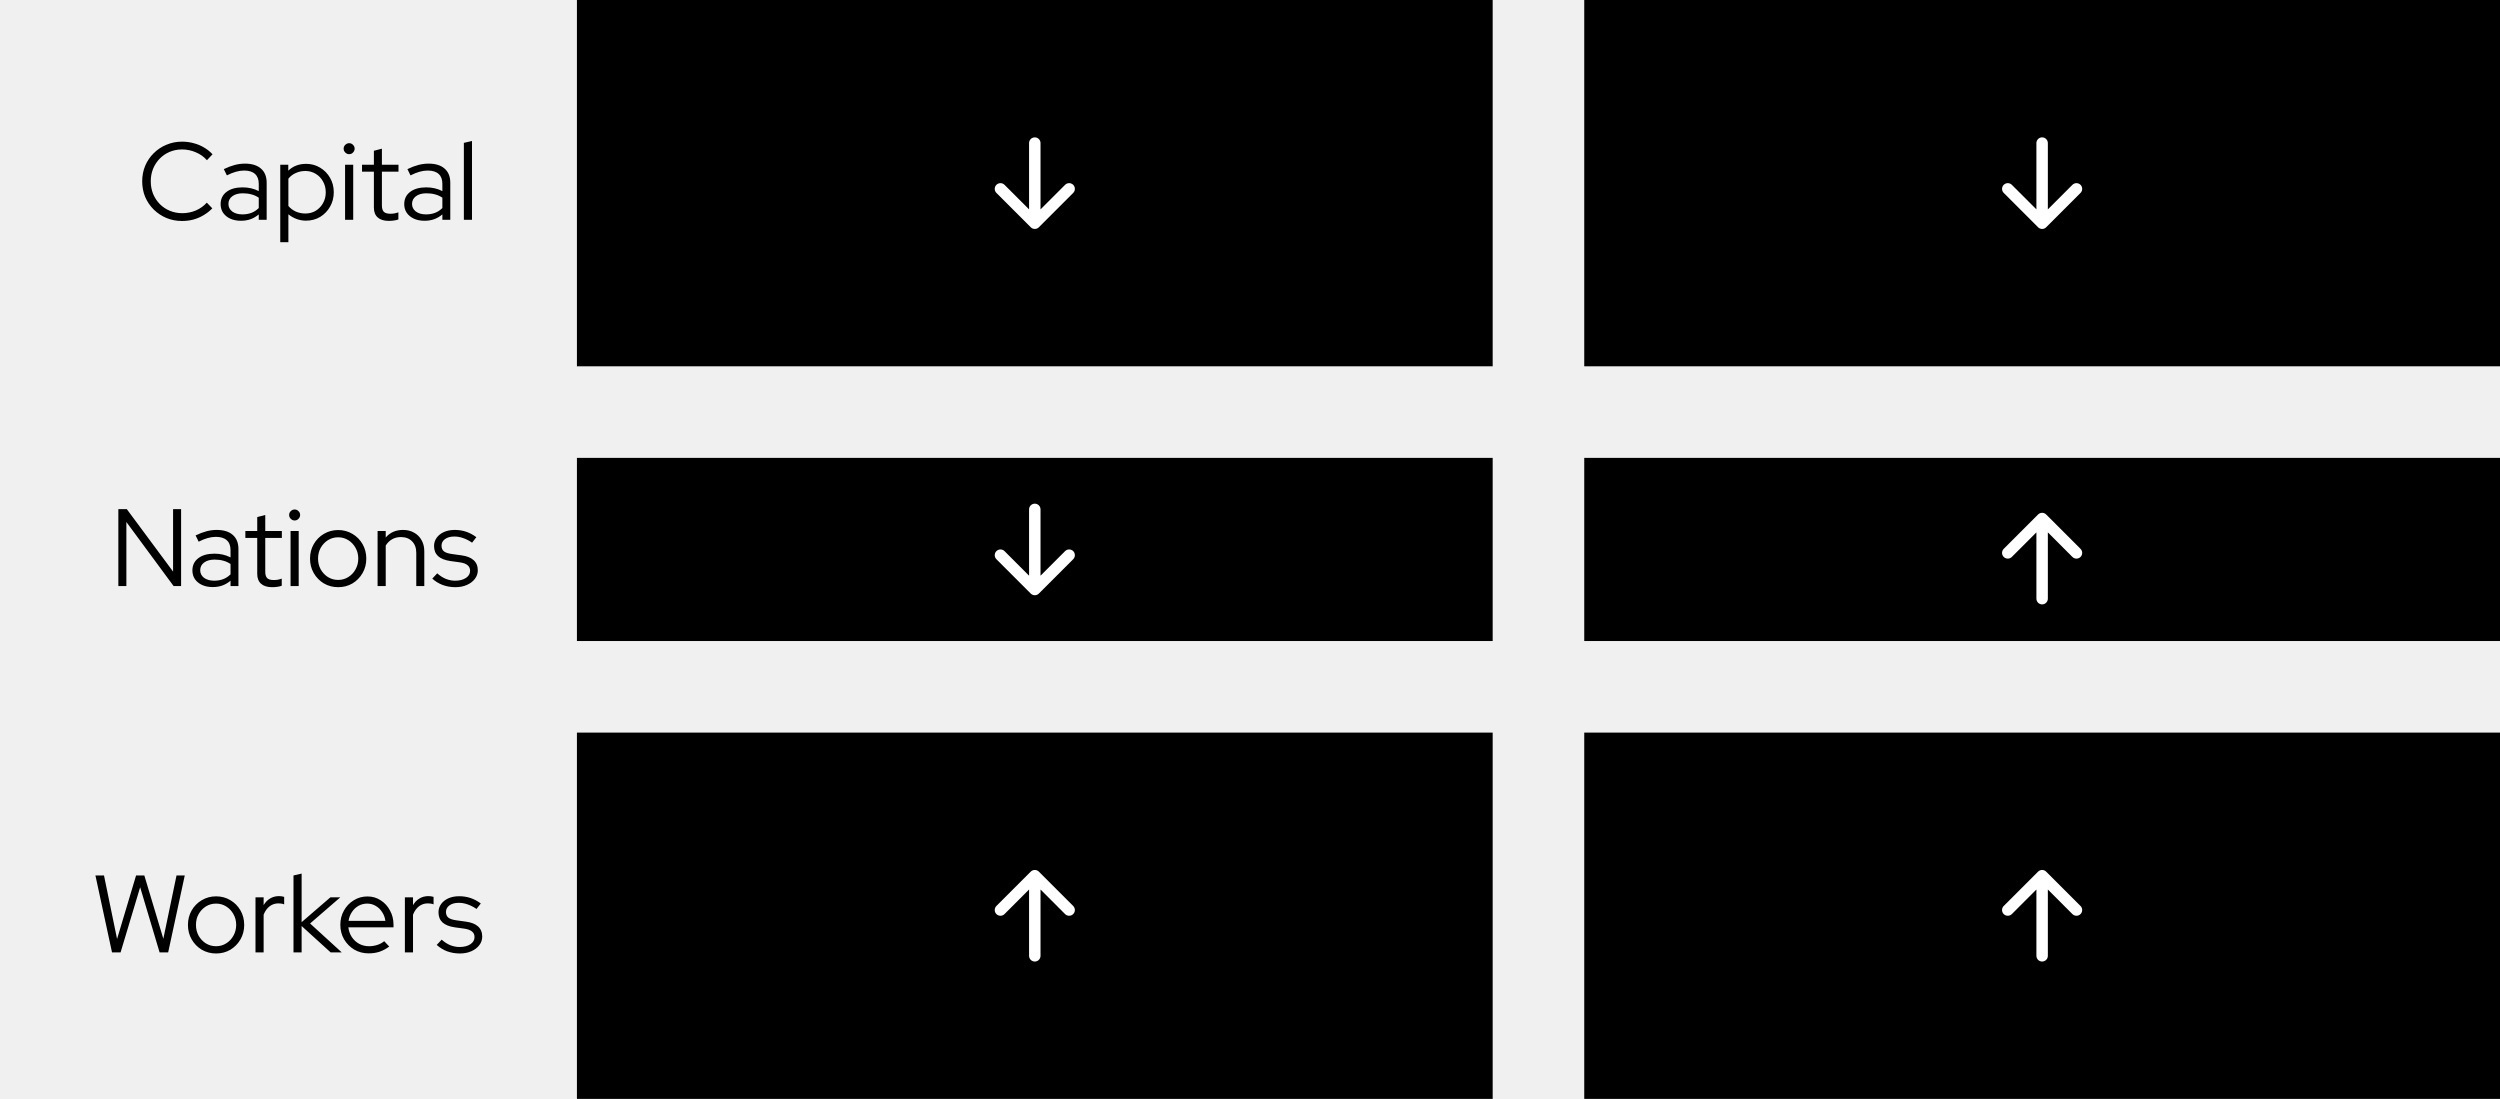
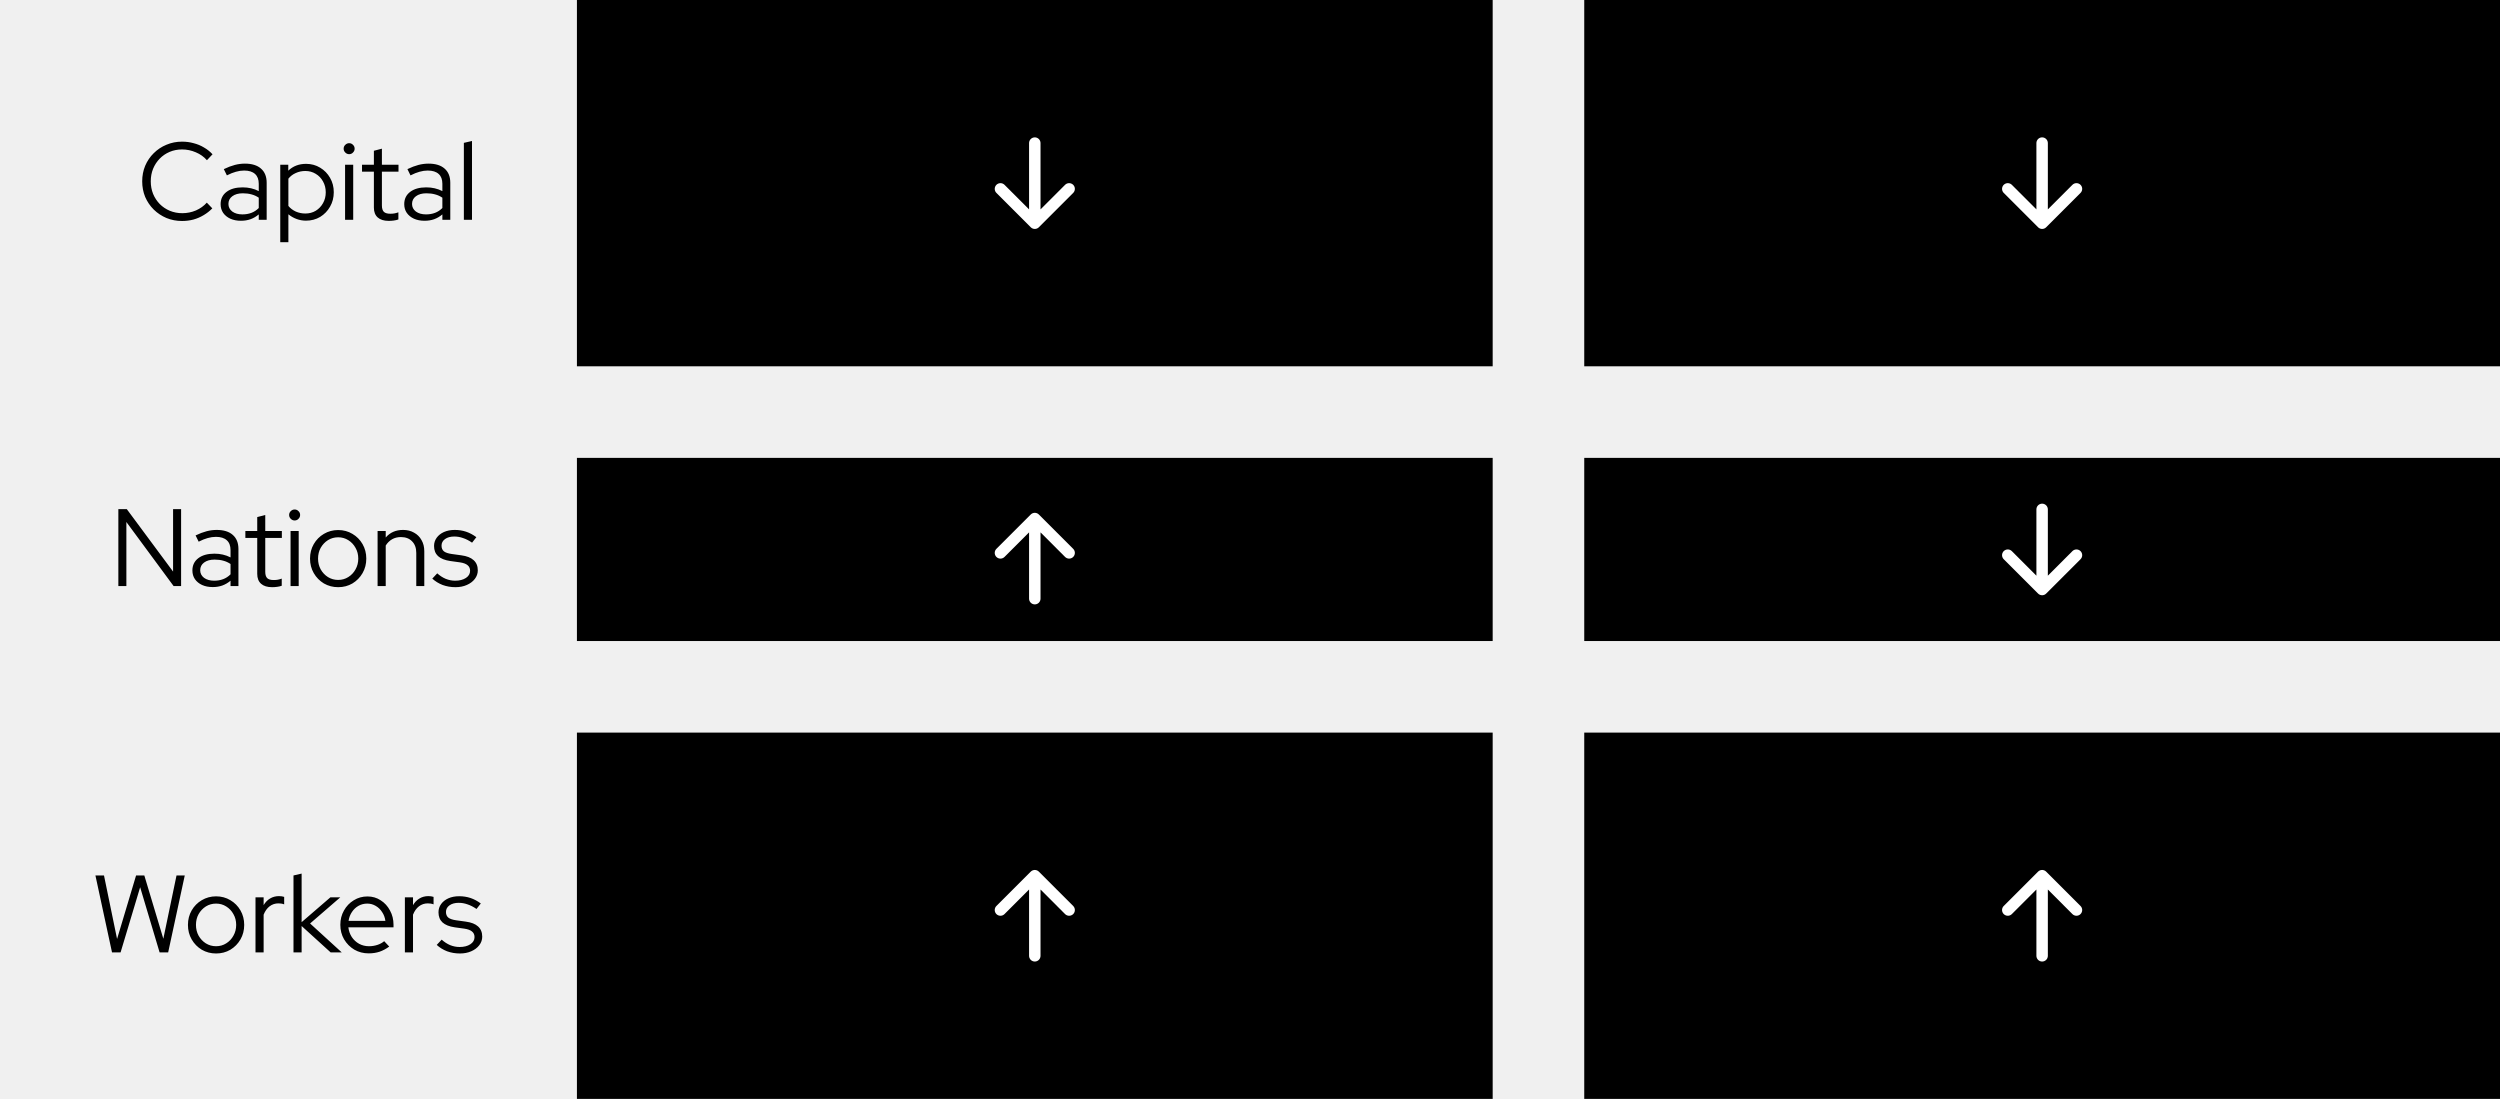
<svg xmlns="http://www.w3.org/2000/svg" width="273" height="120" viewBox="0 0 273 120" fill="none">
  <path d="M19.884 24.132C19.276 24.132 18.708 24.024 18.18 23.808C17.652 23.584 17.188 23.276 16.788 22.884C16.388 22.484 16.076 22.024 15.852 21.504C15.636 20.976 15.528 20.408 15.528 19.8C15.528 19.192 15.636 18.628 15.852 18.108C16.076 17.58 16.388 17.12 16.788 16.728C17.188 16.328 17.652 16.02 18.18 15.804C18.708 15.58 19.276 15.468 19.884 15.468C20.324 15.468 20.744 15.524 21.144 15.636C21.552 15.74 21.928 15.896 22.272 16.104C22.624 16.304 22.936 16.552 23.208 16.848L22.596 17.496C22.268 17.12 21.864 16.832 21.384 16.632C20.904 16.424 20.404 16.32 19.884 16.32C19.396 16.32 18.944 16.408 18.528 16.584C18.112 16.76 17.748 17.008 17.436 17.328C17.132 17.64 16.892 18.008 16.716 18.432C16.548 18.848 16.464 19.304 16.464 19.8C16.464 20.288 16.548 20.744 16.716 21.168C16.892 21.592 17.136 21.964 17.448 22.284C17.76 22.596 18.124 22.84 18.54 23.016C18.964 23.192 19.42 23.28 19.908 23.28C20.428 23.28 20.924 23.18 21.396 22.98C21.868 22.772 22.264 22.488 22.584 22.128L23.184 22.752C22.904 23.04 22.588 23.288 22.236 23.496C21.892 23.704 21.52 23.864 21.12 23.976C20.72 24.08 20.308 24.132 19.884 24.132ZM26.312 24.108C25.872 24.108 25.484 24.032 25.148 23.88C24.82 23.728 24.56 23.516 24.368 23.244C24.184 22.972 24.092 22.656 24.092 22.296C24.092 21.728 24.308 21.28 24.74 20.952C25.172 20.624 25.756 20.46 26.492 20.46C27.14 20.46 27.728 20.596 28.256 20.868V20.076C28.256 19.596 28.12 19.236 27.848 18.996C27.576 18.748 27.18 18.624 26.66 18.624C26.364 18.624 26.064 18.668 25.76 18.756C25.464 18.836 25.136 18.968 24.776 19.152L24.44 18.468C24.872 18.26 25.272 18.108 25.64 18.012C26.008 17.916 26.376 17.868 26.744 17.868C27.504 17.868 28.088 18.048 28.496 18.408C28.912 18.768 29.12 19.284 29.12 19.956V24H28.256V23.412C27.984 23.644 27.684 23.82 27.356 23.94C27.036 24.052 26.688 24.108 26.312 24.108ZM24.944 22.272C24.944 22.608 25.084 22.884 25.364 23.1C25.652 23.308 26.02 23.412 26.468 23.412C26.828 23.412 27.156 23.356 27.452 23.244C27.748 23.132 28.016 22.956 28.256 22.716V21.588C28.008 21.42 27.744 21.3 27.464 21.228C27.184 21.148 26.868 21.108 26.516 21.108C26.036 21.108 25.652 21.216 25.364 21.432C25.084 21.64 24.944 21.92 24.944 22.272ZM30.604 26.448V17.988H31.48V18.636C32 18.14 32.648 17.892 33.424 17.892C33.992 17.892 34.504 18.032 34.96 18.312C35.416 18.584 35.776 18.952 36.04 19.416C36.312 19.88 36.448 20.404 36.448 20.988C36.448 21.572 36.312 22.1 36.04 22.572C35.776 23.036 35.416 23.408 34.96 23.688C34.504 23.96 33.988 24.096 33.412 24.096C33.06 24.096 32.72 24.036 32.392 23.916C32.064 23.796 31.764 23.624 31.492 23.4V26.448H30.604ZM33.34 23.316C33.764 23.316 34.144 23.216 34.48 23.016C34.816 22.808 35.08 22.532 35.272 22.188C35.472 21.836 35.572 21.44 35.572 21C35.572 20.56 35.472 20.164 35.272 19.812C35.08 19.46 34.816 19.184 34.48 18.984C34.144 18.776 33.764 18.672 33.34 18.672C32.964 18.672 32.612 18.748 32.284 18.9C31.964 19.044 31.7 19.248 31.492 19.512V22.488C31.7 22.744 31.968 22.948 32.296 23.1C32.624 23.244 32.972 23.316 33.34 23.316ZM37.682 24V17.988H38.57V24H37.682ZM38.126 16.836C37.966 16.836 37.826 16.776 37.706 16.656C37.586 16.536 37.526 16.396 37.526 16.236C37.526 16.068 37.586 15.928 37.706 15.816C37.826 15.696 37.966 15.636 38.126 15.636C38.294 15.636 38.434 15.696 38.546 15.816C38.666 15.928 38.726 16.068 38.726 16.236C38.726 16.396 38.666 16.536 38.546 16.656C38.434 16.776 38.294 16.836 38.126 16.836ZM42.448 24.12C41.928 24.12 41.528 23.996 41.248 23.748C40.968 23.5 40.828 23.14 40.828 22.668V18.744H39.532V17.988H40.828V16.464L41.704 16.236V17.988H43.516V18.744H41.704V22.44C41.704 22.76 41.776 22.992 41.92 23.136C42.064 23.272 42.3 23.34 42.628 23.34C42.796 23.34 42.944 23.328 43.072 23.304C43.208 23.28 43.352 23.24 43.504 23.184V23.964C43.352 24.02 43.18 24.06 42.988 24.084C42.804 24.108 42.624 24.12 42.448 24.12ZM46.363 24.108C45.923 24.108 45.535 24.032 45.199 23.88C44.871 23.728 44.611 23.516 44.419 23.244C44.235 22.972 44.143 22.656 44.143 22.296C44.143 21.728 44.359 21.28 44.791 20.952C45.223 20.624 45.807 20.46 46.543 20.46C47.191 20.46 47.779 20.596 48.307 20.868V20.076C48.307 19.596 48.171 19.236 47.899 18.996C47.627 18.748 47.231 18.624 46.711 18.624C46.415 18.624 46.115 18.668 45.811 18.756C45.515 18.836 45.187 18.968 44.827 19.152L44.491 18.468C44.923 18.26 45.323 18.108 45.691 18.012C46.059 17.916 46.427 17.868 46.795 17.868C47.555 17.868 48.139 18.048 48.547 18.408C48.963 18.768 49.171 19.284 49.171 19.956V24H48.307V23.412C48.035 23.644 47.735 23.82 47.407 23.94C47.087 24.052 46.739 24.108 46.363 24.108ZM44.995 22.272C44.995 22.608 45.135 22.884 45.415 23.1C45.703 23.308 46.071 23.412 46.519 23.412C46.879 23.412 47.207 23.356 47.503 23.244C47.799 23.132 48.067 22.956 48.307 22.716V21.588C48.059 21.42 47.795 21.3 47.515 21.228C47.235 21.148 46.919 21.108 46.567 21.108C46.087 21.108 45.703 21.216 45.415 21.432C45.135 21.64 44.995 21.92 44.995 22.272ZM50.654 24V15.6L51.542 15.396V24H50.654Z" fill="black" />
  <path d="M12.924 64V55.6H13.848L18.9 62.416V55.6H19.776V64H18.96L13.8 57.004V64H12.924ZM23.23 64.108C22.79 64.108 22.402 64.032 22.066 63.88C21.738 63.728 21.478 63.516 21.286 63.244C21.102 62.972 21.01 62.656 21.01 62.296C21.01 61.728 21.226 61.28 21.658 60.952C22.09 60.624 22.674 60.46 23.41 60.46C24.058 60.46 24.646 60.596 25.174 60.868V60.076C25.174 59.596 25.038 59.236 24.766 58.996C24.494 58.748 24.098 58.624 23.578 58.624C23.282 58.624 22.982 58.668 22.678 58.756C22.382 58.836 22.054 58.968 21.694 59.152L21.358 58.468C21.79 58.26 22.19 58.108 22.558 58.012C22.926 57.916 23.294 57.868 23.662 57.868C24.422 57.868 25.006 58.048 25.414 58.408C25.83 58.768 26.038 59.284 26.038 59.956V64H25.174V63.412C24.902 63.644 24.602 63.82 24.274 63.94C23.954 64.052 23.606 64.108 23.23 64.108ZM21.862 62.272C21.862 62.608 22.002 62.884 22.282 63.1C22.57 63.308 22.938 63.412 23.386 63.412C23.746 63.412 24.074 63.356 24.37 63.244C24.666 63.132 24.934 62.956 25.174 62.716V61.588C24.926 61.42 24.662 61.3 24.382 61.228C24.102 61.148 23.786 61.108 23.434 61.108C22.954 61.108 22.57 61.216 22.282 61.432C22.002 61.64 21.862 61.92 21.862 62.272ZM29.71 64.12C29.19 64.12 28.79 63.996 28.51 63.748C28.23 63.5 28.09 63.14 28.09 62.668V58.744H26.794V57.988H28.09V56.464L28.966 56.236V57.988H30.778V58.744H28.966V62.44C28.966 62.76 29.038 62.992 29.182 63.136C29.326 63.272 29.562 63.34 29.89 63.34C30.058 63.34 30.206 63.328 30.334 63.304C30.47 63.28 30.614 63.24 30.766 63.184V63.964C30.614 64.02 30.442 64.06 30.25 64.084C30.066 64.108 29.886 64.12 29.71 64.12ZM31.729 64V57.988H32.617V64H31.729ZM32.173 56.836C32.013 56.836 31.873 56.776 31.753 56.656C31.633 56.536 31.573 56.396 31.573 56.236C31.573 56.068 31.633 55.928 31.753 55.816C31.873 55.696 32.013 55.636 32.173 55.636C32.341 55.636 32.481 55.696 32.593 55.816C32.713 55.928 32.773 56.068 32.773 56.236C32.773 56.396 32.713 56.536 32.593 56.656C32.481 56.776 32.341 56.836 32.173 56.836ZM36.927 64.12C36.359 64.12 35.839 63.984 35.367 63.712C34.903 63.432 34.535 63.056 34.263 62.584C33.991 62.112 33.855 61.584 33.855 61C33.855 60.416 33.991 59.888 34.263 59.416C34.535 58.944 34.903 58.572 35.367 58.3C35.839 58.02 36.359 57.88 36.927 57.88C37.503 57.88 38.023 58.02 38.487 58.3C38.951 58.572 39.319 58.944 39.591 59.416C39.863 59.888 39.999 60.416 39.999 61C39.999 61.584 39.863 62.112 39.591 62.584C39.319 63.056 38.951 63.432 38.487 63.712C38.023 63.984 37.503 64.12 36.927 64.12ZM36.927 63.328C37.335 63.328 37.703 63.224 38.031 63.016C38.367 62.808 38.631 62.528 38.823 62.176C39.023 61.824 39.123 61.432 39.123 61C39.123 60.56 39.023 60.168 38.823 59.824C38.631 59.472 38.367 59.192 38.031 58.984C37.703 58.776 37.335 58.672 36.927 58.672C36.519 58.672 36.147 58.776 35.811 58.984C35.483 59.192 35.219 59.472 35.019 59.824C34.827 60.168 34.731 60.56 34.731 61C34.731 61.432 34.827 61.824 35.019 62.176C35.219 62.528 35.483 62.808 35.811 63.016C36.147 63.224 36.519 63.328 36.927 63.328ZM41.233 64V57.988H42.121V58.696C42.593 58.144 43.225 57.868 44.017 57.868C44.473 57.868 44.873 57.968 45.217 58.168C45.569 58.36 45.841 58.632 46.033 58.984C46.233 59.328 46.333 59.732 46.333 60.196V64H45.457V60.376C45.457 59.84 45.305 59.42 45.001 59.116C44.705 58.804 44.297 58.648 43.777 58.648C43.417 58.648 43.097 58.728 42.817 58.888C42.537 59.048 42.305 59.276 42.121 59.572V64H41.233ZM49.739 64.12C49.242 64.12 48.775 64.04 48.334 63.88C47.903 63.712 47.526 63.48 47.206 63.184L47.746 62.608C48.026 62.864 48.334 63.064 48.67 63.208C49.007 63.344 49.35 63.412 49.703 63.412C50.182 63.412 50.575 63.312 50.879 63.112C51.182 62.912 51.334 62.652 51.334 62.332C51.334 62.068 51.242 61.864 51.059 61.72C50.883 61.568 50.602 61.464 50.218 61.408L49.175 61.264C48.575 61.176 48.127 60.996 47.831 60.724C47.542 60.452 47.398 60.084 47.398 59.62C47.398 59.284 47.495 58.984 47.687 58.72C47.879 58.456 48.142 58.248 48.478 58.096C48.822 57.944 49.215 57.868 49.654 57.868C50.094 57.868 50.507 57.932 50.891 58.06C51.275 58.188 51.651 58.388 52.019 58.66L51.55 59.26C51.215 59.028 50.886 58.86 50.566 58.756C50.255 58.644 49.934 58.588 49.606 58.588C49.191 58.588 48.855 58.68 48.599 58.864C48.343 59.048 48.215 59.288 48.215 59.584C48.215 59.856 48.303 60.064 48.478 60.208C48.654 60.344 48.938 60.44 49.331 60.496L50.374 60.64C50.974 60.72 51.422 60.896 51.718 61.168C52.023 61.44 52.175 61.812 52.175 62.284C52.175 62.628 52.066 62.94 51.85 63.22C51.635 63.5 51.343 63.72 50.974 63.88C50.614 64.04 50.203 64.12 49.739 64.12Z" fill="black" />
  <path d="M12.232 104L10.42 95.6H11.356L12.784 102.536L14.86 95.6H15.76L17.836 102.512L19.276 95.6H20.176L18.364 104H17.428L15.304 96.884L13.168 104H12.232ZM23.595 104.12C23.027 104.12 22.507 103.984 22.035 103.712C21.571 103.432 21.203 103.056 20.931 102.584C20.659 102.112 20.523 101.584 20.523 101C20.523 100.416 20.659 99.888 20.931 99.416C21.203 98.944 21.571 98.572 22.035 98.3C22.507 98.02 23.027 97.88 23.595 97.88C24.171 97.88 24.691 98.02 25.155 98.3C25.619 98.572 25.987 98.944 26.259 99.416C26.531 99.888 26.667 100.416 26.667 101C26.667 101.584 26.531 102.112 26.259 102.584C25.987 103.056 25.619 103.432 25.155 103.712C24.691 103.984 24.171 104.12 23.595 104.12ZM23.595 103.328C24.003 103.328 24.371 103.224 24.699 103.016C25.035 102.808 25.299 102.528 25.491 102.176C25.691 101.824 25.791 101.432 25.791 101C25.791 100.56 25.691 100.168 25.491 99.824C25.299 99.472 25.035 99.192 24.699 98.984C24.371 98.776 24.003 98.672 23.595 98.672C23.187 98.672 22.815 98.776 22.479 98.984C22.151 99.192 21.887 99.472 21.687 99.824C21.495 100.168 21.399 100.56 21.399 101C21.399 101.432 21.495 101.824 21.687 102.176C21.887 102.528 22.151 102.808 22.479 103.016C22.815 103.224 23.187 103.328 23.595 103.328ZM27.901 104V97.988H28.788V98.84C28.973 98.528 29.204 98.288 29.485 98.12C29.773 97.944 30.101 97.856 30.468 97.856C30.677 97.856 30.864 97.884 31.032 97.94V98.756C30.928 98.716 30.825 98.688 30.721 98.672C30.616 98.656 30.512 98.648 30.409 98.648C30.041 98.648 29.716 98.756 29.436 98.972C29.165 99.18 28.948 99.484 28.788 99.884V104H27.901ZM32.049 104V95.6L32.937 95.396V100.7L36.081 97.988H37.161L33.861 100.844L37.317 104H36.105L32.937 101.12V104H32.049ZM40.26 104.108C39.684 104.108 39.16 103.972 38.688 103.7C38.224 103.42 37.852 103.044 37.572 102.572C37.3 102.1 37.164 101.572 37.164 100.988C37.164 100.412 37.296 99.892 37.56 99.428C37.824 98.956 38.18 98.584 38.628 98.312C39.076 98.032 39.576 97.892 40.128 97.892C40.664 97.892 41.144 98.032 41.568 98.312C42 98.584 42.34 98.956 42.588 99.428C42.844 99.892 42.972 100.412 42.972 100.988V101.264H38.04C38.088 101.656 38.212 102.008 38.412 102.32C38.62 102.632 38.888 102.88 39.216 103.064C39.544 103.24 39.904 103.328 40.296 103.328C40.608 103.328 40.912 103.28 41.208 103.184C41.504 103.088 41.752 102.952 41.952 102.776L42.504 103.364C42.168 103.612 41.816 103.8 41.448 103.928C41.088 104.048 40.692 104.108 40.26 104.108ZM38.064 100.556H42.084C42.036 100.196 41.916 99.876 41.724 99.596C41.54 99.308 41.308 99.084 41.028 98.924C40.748 98.756 40.44 98.672 40.104 98.672C39.76 98.672 39.444 98.752 39.156 98.912C38.868 99.072 38.628 99.296 38.436 99.584C38.244 99.864 38.12 100.188 38.064 100.556ZM44.213 104V97.988H45.101V98.84C45.285 98.528 45.517 98.288 45.797 98.12C46.085 97.944 46.413 97.856 46.781 97.856C46.989 97.856 47.177 97.884 47.345 97.94V98.756C47.241 98.716 47.137 98.688 47.033 98.672C46.929 98.656 46.825 98.648 46.721 98.648C46.353 98.648 46.029 98.756 45.749 98.972C45.477 99.18 45.261 99.484 45.101 99.884V104H44.213ZM50.223 104.12C49.727 104.12 49.259 104.04 48.819 103.88C48.387 103.712 48.011 103.48 47.691 103.184L48.231 102.608C48.511 102.864 48.819 103.064 49.155 103.208C49.491 103.344 49.835 103.412 50.187 103.412C50.667 103.412 51.059 103.312 51.363 103.112C51.667 102.912 51.819 102.652 51.819 102.332C51.819 102.068 51.727 101.864 51.543 101.72C51.367 101.568 51.087 101.464 50.703 101.408L49.659 101.264C49.059 101.176 48.611 100.996 48.315 100.724C48.027 100.452 47.883 100.084 47.883 99.62C47.883 99.284 47.979 98.984 48.171 98.72C48.363 98.456 48.627 98.248 48.963 98.096C49.307 97.944 49.699 97.868 50.139 97.868C50.579 97.868 50.991 97.932 51.375 98.06C51.759 98.188 52.135 98.388 52.503 98.66L52.035 99.26C51.699 99.028 51.371 98.86 51.051 98.756C50.739 98.644 50.419 98.588 50.091 98.588C49.675 98.588 49.339 98.68 49.083 98.864C48.827 99.048 48.699 99.288 48.699 99.584C48.699 99.856 48.787 100.064 48.963 100.208C49.139 100.344 49.423 100.44 49.815 100.496L50.859 100.64C51.459 100.72 51.907 100.896 52.203 101.168C52.507 101.44 52.659 101.812 52.659 102.284C52.659 102.628 52.551 102.94 52.335 103.22C52.119 103.5 51.827 103.72 51.459 103.88C51.099 104.04 50.687 104.12 50.223 104.12Z" fill="black" />
  <rect x="63" width="100" height="40" fill="black" />
  <g clip-path="url(#clip0_277_121)">
    <path fill-rule="evenodd" clip-rule="evenodd" d="M113 15C112.834 15 112.675 15.066 112.558 15.183C112.441 15.3 112.375 15.459 112.375 15.625V22.866L109.693 20.182C109.635 20.124 109.566 20.078 109.49 20.047C109.414 20.015 109.332 19.999 109.25 19.999C109.168 19.999 109.087 20.015 109.011 20.047C108.935 20.078 108.866 20.124 108.808 20.182C108.75 20.241 108.703 20.309 108.672 20.385C108.641 20.461 108.624 20.543 108.624 20.625C108.624 20.707 108.641 20.788 108.672 20.864C108.703 20.94 108.75 21.009 108.808 21.067L112.558 24.817C112.616 24.876 112.685 24.922 112.761 24.953C112.837 24.985 112.918 25.001 113 25.001C113.082 25.001 113.164 24.985 113.24 24.953C113.316 24.922 113.385 24.876 113.443 24.817L117.193 21.067C117.31 20.95 117.376 20.791 117.376 20.625C117.376 20.459 117.31 20.3 117.193 20.182C117.075 20.065 116.916 19.999 116.75 19.999C116.584 19.999 116.425 20.065 116.308 20.182L113.625 22.866V15.625C113.625 15.459 113.559 15.3 113.442 15.183C113.325 15.066 113.166 15 113 15Z" fill="white" />
  </g>
  <rect x="173" width="100" height="40" fill="black" />
  <g clip-path="url(#clip1_277_121)">
    <path fill-rule="evenodd" clip-rule="evenodd" d="M223 15C222.834 15 222.675 15.066 222.558 15.183C222.441 15.3 222.375 15.459 222.375 15.625V22.866L219.693 20.182C219.635 20.124 219.566 20.078 219.49 20.047C219.414 20.015 219.332 19.999 219.25 19.999C219.168 19.999 219.087 20.015 219.011 20.047C218.935 20.078 218.866 20.124 218.808 20.182C218.75 20.241 218.703 20.309 218.672 20.385C218.641 20.461 218.624 20.543 218.624 20.625C218.624 20.707 218.641 20.788 218.672 20.864C218.703 20.94 218.75 21.009 218.808 21.067L222.558 24.817C222.616 24.876 222.685 24.922 222.761 24.953C222.837 24.985 222.918 25.001 223 25.001C223.082 25.001 223.164 24.985 223.24 24.953C223.316 24.922 223.385 24.876 223.443 24.817L227.193 21.067C227.31 20.95 227.376 20.791 227.376 20.625C227.376 20.459 227.31 20.3 227.193 20.182C227.075 20.065 226.916 19.999 226.75 19.999C226.584 19.999 226.425 20.065 226.308 20.182L223.625 22.866V15.625C223.625 15.459 223.559 15.3 223.442 15.183C223.325 15.066 223.166 15 223 15Z" fill="white" />
  </g>
  <rect x="63" y="50" width="100" height="20" fill="black" />
  <g clip-path="url(#clip2_277_121)">
-     <path fill-rule="evenodd" clip-rule="evenodd" d="M113 55C112.834 55 112.675 55.066 112.558 55.183C112.441 55.3 112.375 55.459 112.375 55.625V62.866L109.693 60.182C109.635 60.124 109.566 60.078 109.49 60.047C109.414 60.015 109.332 59.999 109.25 59.999C109.168 59.999 109.087 60.015 109.011 60.047C108.935 60.078 108.866 60.124 108.808 60.182C108.75 60.24 108.703 60.309 108.672 60.385C108.641 60.461 108.624 60.543 108.624 60.625C108.624 60.707 108.641 60.788 108.672 60.864C108.703 60.94 108.75 61.009 108.808 61.067L112.558 64.817C112.616 64.876 112.685 64.922 112.761 64.953C112.837 64.985 112.918 65.001 113 65.001C113.082 65.001 113.164 64.985 113.24 64.953C113.316 64.922 113.385 64.876 113.443 64.817L117.193 61.067C117.31 60.95 117.376 60.791 117.376 60.625C117.376 60.459 117.31 60.3 117.193 60.182C117.075 60.065 116.916 59.999 116.75 59.999C116.584 59.999 116.425 60.065 116.308 60.182L113.625 62.866V55.625C113.625 55.459 113.559 55.3 113.442 55.183C113.325 55.066 113.166 55 113 55Z" fill="white" />
+     <path fill-rule="evenodd" clip-rule="evenodd" d="M113 66C113.166 66 113.325 65.934 113.442 65.817C113.559 65.7 113.625 65.541 113.625 65.375V58.134L116.307 60.818C116.365 60.876 116.434 60.922 116.51 60.953C116.586 60.985 116.668 61.001 116.75 61.001C116.832 61.001 116.913 60.985 116.989 60.953C117.065 60.922 117.134 60.876 117.192 60.818C117.25 60.76 117.297 60.691 117.328 60.615C117.359 60.539 117.376 60.457 117.376 60.375C117.376 60.293 117.359 60.212 117.328 60.136C117.297 60.06 117.25 59.991 117.192 59.933L113.442 56.183C113.384 56.124 113.315 56.078 113.239 56.047C113.163 56.015 113.082 55.999 113 55.999C112.918 55.999 112.836 56.015 112.76 56.047C112.684 56.078 112.615 56.124 112.557 56.183L108.807 59.933C108.69 60.05 108.624 60.209 108.624 60.375C108.624 60.541 108.69 60.7 108.807 60.818C108.925 60.935 109.084 61.001 109.25 61.001C109.416 61.001 109.575 60.935 109.692 60.818L112.375 58.134V65.375C112.375 65.541 112.441 65.7 112.558 65.817C112.675 65.934 112.834 66 113 66Z" fill="white" />
  </g>
  <rect x="173" y="50" width="100" height="20" fill="black" />
  <g clip-path="url(#clip3_277_121)">
-     <path fill-rule="evenodd" clip-rule="evenodd" d="M223 66C223.166 66 223.325 65.934 223.442 65.817C223.559 65.7 223.625 65.541 223.625 65.375V58.134L226.307 60.818C226.365 60.876 226.434 60.922 226.51 60.953C226.586 60.985 226.668 61.001 226.75 61.001C226.832 61.001 226.913 60.985 226.989 60.953C227.065 60.922 227.134 60.876 227.192 60.818C227.25 60.76 227.297 60.691 227.328 60.615C227.359 60.539 227.376 60.457 227.376 60.375C227.376 60.293 227.359 60.212 227.328 60.136C227.297 60.06 227.25 59.991 227.192 59.933L223.442 56.183C223.384 56.124 223.315 56.078 223.239 56.047C223.163 56.015 223.082 55.999 223 55.999C222.918 55.999 222.836 56.015 222.76 56.047C222.684 56.078 222.615 56.124 222.557 56.183L218.807 59.933C218.69 60.05 218.624 60.209 218.624 60.375C218.624 60.541 218.69 60.7 218.807 60.818C218.925 60.935 219.084 61.001 219.25 61.001C219.416 61.001 219.575 60.935 219.692 60.818L222.375 58.134V65.375C222.375 65.541 222.441 65.7 222.558 65.817C222.675 65.934 222.834 66 223 66Z" fill="white" />
+     <path fill-rule="evenodd" clip-rule="evenodd" d="M223 55C222.834 55 222.675 55.066 222.558 55.183C222.441 55.3 222.375 55.459 222.375 55.625V62.866L219.693 60.182C219.635 60.124 219.566 60.078 219.49 60.047C219.414 60.015 219.332 59.999 219.25 59.999C219.168 59.999 219.087 60.015 219.011 60.047C218.935 60.078 218.866 60.124 218.808 60.182C218.75 60.24 218.703 60.309 218.672 60.385C218.641 60.461 218.624 60.543 218.624 60.625C218.624 60.707 218.641 60.788 218.672 60.864C218.703 60.94 218.75 61.009 218.808 61.067L222.558 64.817C222.616 64.876 222.685 64.922 222.761 64.953C222.837 64.985 222.918 65.001 223 65.001C223.082 65.001 223.164 64.985 223.24 64.953C223.316 64.922 223.385 64.876 223.443 64.817L227.193 61.067C227.31 60.95 227.376 60.791 227.376 60.625C227.376 60.459 227.31 60.3 227.193 60.182C227.075 60.065 226.916 59.999 226.75 59.999C226.584 59.999 226.425 60.065 226.308 60.182L223.625 62.866V55.625C223.625 55.459 223.559 55.3 223.442 55.183C223.325 55.066 223.166 55 223 55Z" fill="white" />
  </g>
  <rect x="63" y="80" width="100" height="40" fill="black" />
  <g clip-path="url(#clip4_277_121)">
    <path fill-rule="evenodd" clip-rule="evenodd" d="M113 105C113.166 105 113.325 104.934 113.442 104.817C113.559 104.7 113.625 104.541 113.625 104.375V97.134L116.307 99.818C116.365 99.876 116.434 99.922 116.51 99.953C116.586 99.985 116.668 100.001 116.75 100.001C116.832 100.001 116.913 99.985 116.989 99.953C117.065 99.922 117.134 99.876 117.192 99.818C117.25 99.76 117.297 99.691 117.328 99.615C117.359 99.539 117.376 99.457 117.376 99.375C117.376 99.293 117.359 99.212 117.328 99.136C117.297 99.06 117.25 98.991 117.192 98.933L113.442 95.183C113.384 95.124 113.315 95.078 113.239 95.047C113.163 95.015 113.082 94.999 113 94.999C112.918 94.999 112.836 95.015 112.76 95.047C112.684 95.078 112.615 95.124 112.557 95.183L108.807 98.933C108.69 99.05 108.624 99.209 108.624 99.375C108.624 99.541 108.69 99.7 108.807 99.818C108.925 99.935 109.084 100.001 109.25 100.001C109.416 100.001 109.575 99.935 109.692 99.818L112.375 97.134V104.375C112.375 104.541 112.441 104.7 112.558 104.817C112.675 104.934 112.834 105 113 105Z" fill="white" />
  </g>
  <rect x="173" y="80" width="100" height="40" fill="black" />
  <g clip-path="url(#clip5_277_121)">
    <path fill-rule="evenodd" clip-rule="evenodd" d="M223 105C223.166 105 223.325 104.934 223.442 104.817C223.559 104.7 223.625 104.541 223.625 104.375V97.134L226.307 99.818C226.365 99.876 226.434 99.922 226.51 99.953C226.586 99.985 226.668 100.001 226.75 100.001C226.832 100.001 226.913 99.985 226.989 99.953C227.065 99.922 227.134 99.876 227.192 99.818C227.25 99.76 227.297 99.691 227.328 99.615C227.359 99.539 227.376 99.457 227.376 99.375C227.376 99.293 227.359 99.212 227.328 99.136C227.297 99.06 227.25 98.991 227.192 98.933L223.442 95.183C223.384 95.124 223.315 95.078 223.239 95.047C223.163 95.015 223.082 94.999 223 94.999C222.918 94.999 222.836 95.015 222.76 95.047C222.684 95.078 222.615 95.124 222.557 95.183L218.807 98.933C218.69 99.05 218.624 99.209 218.624 99.375C218.624 99.541 218.69 99.7 218.807 99.818C218.925 99.935 219.084 100.001 219.25 100.001C219.416 100.001 219.575 99.935 219.692 99.818L222.375 97.134V104.375C222.375 104.541 222.441 104.7 222.558 104.817C222.675 104.934 222.834 105 223 105Z" fill="white" />
  </g>
  <defs>
    <clipPath id="clip0_277_121">
      <rect width="10" height="11" fill="white" transform="matrix(-1 0 0 -1 118 26)" />
    </clipPath>
    <clipPath id="clip1_277_121">
      <rect width="10" height="11" fill="white" transform="matrix(-1 0 0 -1 228 26)" />
    </clipPath>
    <clipPath id="clip2_277_121">
-       <rect width="10" height="11" fill="white" transform="matrix(-1 0 0 -1 118 66)" />
+       <rect width="10" height="11" fill="white" transform="translate(108 55)" />
    </clipPath>
    <clipPath id="clip3_277_121">
-       <rect width="10" height="11" fill="white" transform="translate(218 55)" />
+       <rect width="10" height="11" fill="white" transform="matrix(-1 0 0 -1 228 66)" />
    </clipPath>
    <clipPath id="clip4_277_121">
      <rect width="10" height="11" fill="white" transform="translate(108 94)" />
    </clipPath>
    <clipPath id="clip5_277_121">
      <rect width="10" height="11" fill="white" transform="translate(218 94)" />
    </clipPath>
  </defs>
</svg>
